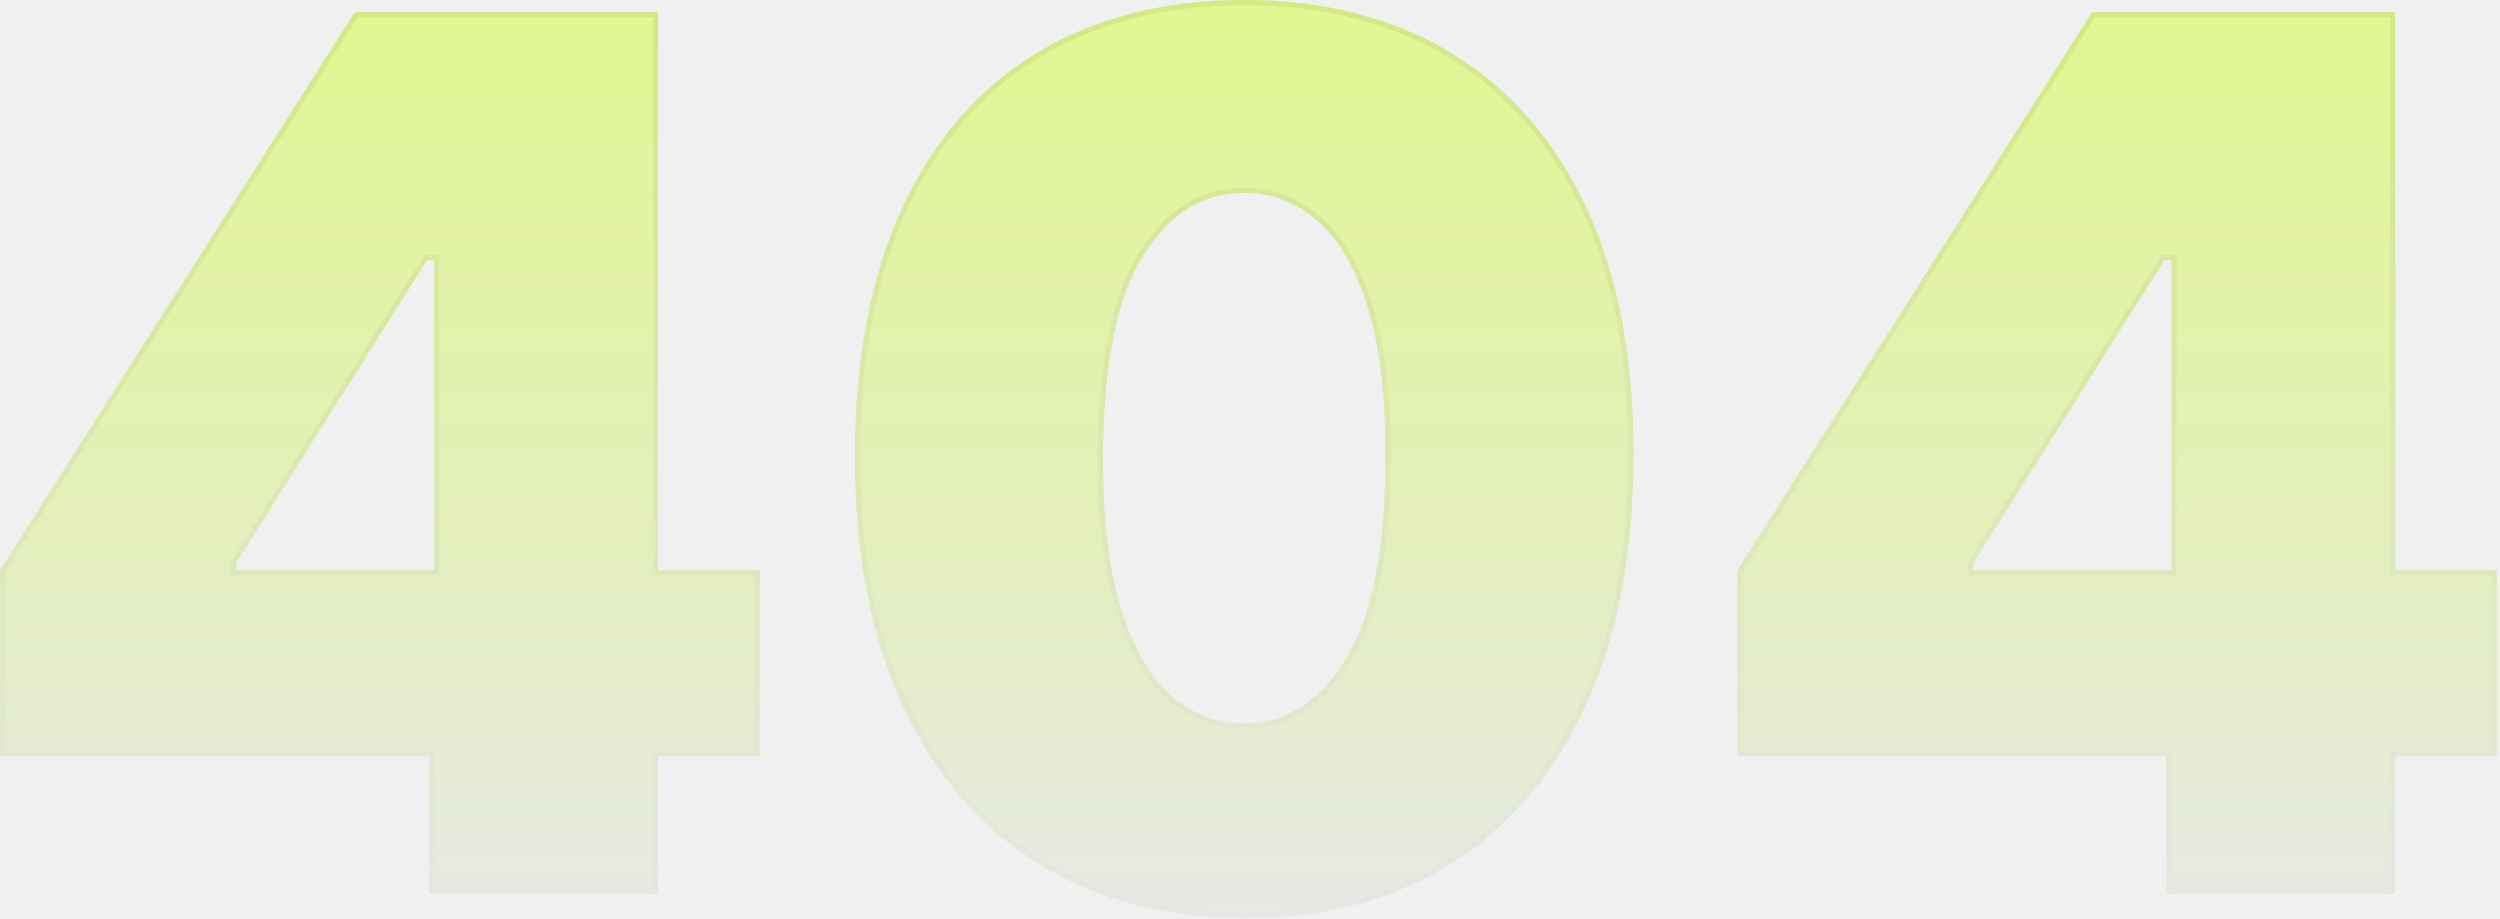
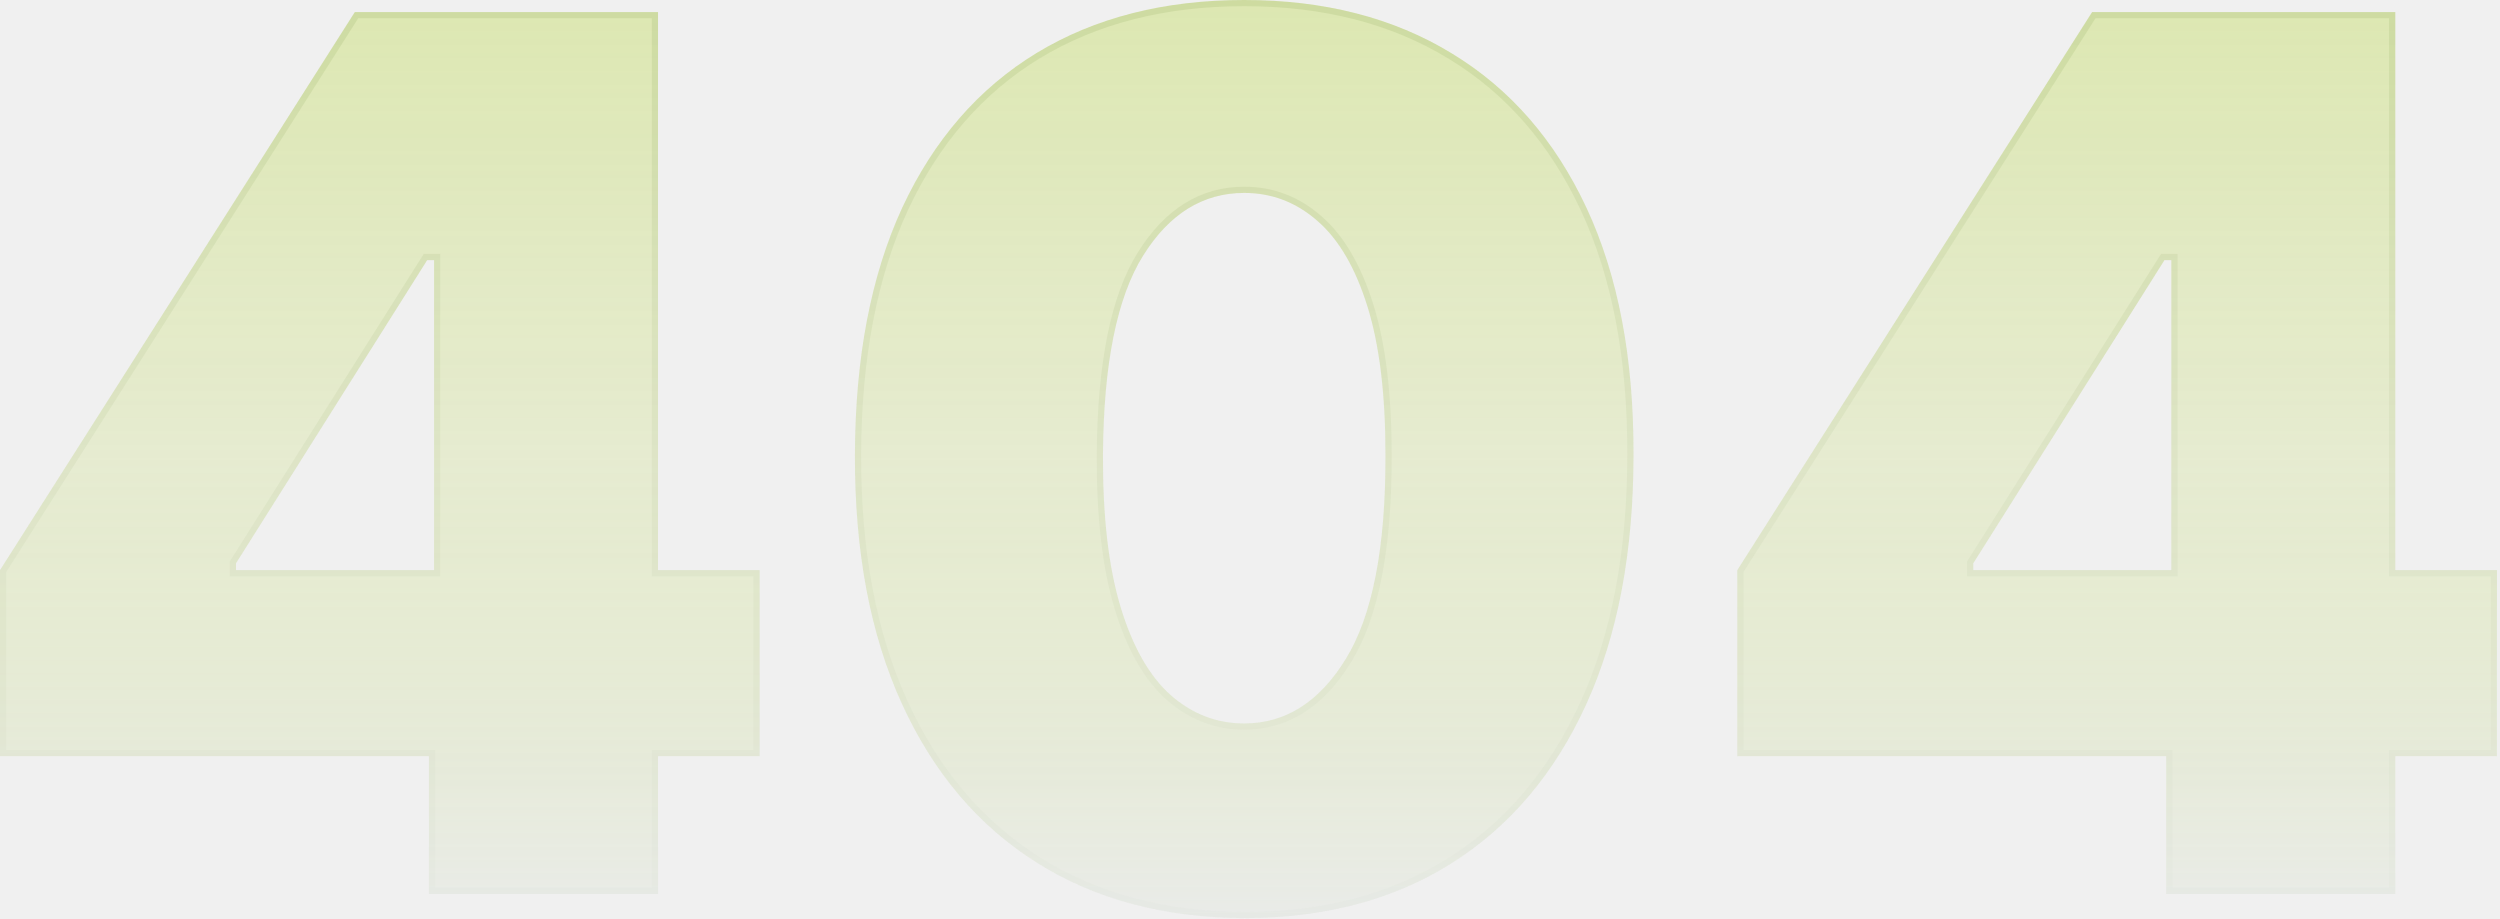
- <svg xmlns="http://www.w3.org/2000/svg" viewBox="0 0 403 148" width="403" fill="none">
+ <svg xmlns="http://www.w3.org/2000/svg" width="403" height="148" viewBox="0 0 403 148" fill="none">
  <mask id="path-1-inside-1_9889_5950" fill="white">
    <path d="M200.567 0C213.479 7.34687e-06 224.633 2.869 234.027 8.607C243.422 14.3 250.664 22.608 255.755 33.529C260.845 44.451 263.368 57.71 263.321 73.306C263.321 88.994 260.776 102.415 255.686 113.568C250.595 124.721 243.352 133.26 233.958 139.184C224.61 145.061 213.479 148 200.567 148C187.656 147.954 176.502 144.969 167.107 139.045C157.713 133.121 150.471 124.583 145.38 113.43C140.289 102.276 137.767 88.902 137.813 73.306C137.86 57.664 140.405 44.382 145.449 33.46C150.54 22.538 157.759 14.23 167.107 8.538C176.502 2.846 187.656 0 200.567 0ZM106.071 1.944V91.91H122.454V121.898H106.071V144.112H69.141V121.898H0V91.91L57.2 1.944H106.071ZM386.122 91.91H402.505V121.898H386.122V144.112H349.191V121.898H280.051V91.91L337.251 1.944H386.122V91.91ZM200.567 31.1C193.903 31.1 188.465 34.478 184.254 41.234C180.043 47.991 177.89 58.682 177.798 73.306C177.752 83.256 178.701 91.447 180.645 97.88C182.588 104.266 185.273 108.987 188.697 112.041C192.168 115.095 196.125 116.623 200.567 116.623C207.232 116.623 212.693 113.152 216.95 106.21C221.254 99.222 223.383 88.254 223.337 73.306C223.337 63.541 222.365 55.558 220.421 49.356C218.477 43.155 215.793 38.573 212.368 35.611C208.944 32.603 205.01 31.1 200.567 31.1ZM68.863 41.929L38.041 90.8V91.91H69.974V41.929H68.863ZM318.092 90.8V91.91H350.024V41.929H348.914L318.092 90.8Z" />
  </mask>
-   <path d="M200.567 0C213.479 7.34687e-06 224.633 2.869 234.027 8.607C243.422 14.3 250.664 22.608 255.755 33.529C260.845 44.451 263.368 57.71 263.321 73.306C263.321 88.994 260.776 102.415 255.686 113.568C250.595 124.721 243.352 133.26 233.958 139.184C224.61 145.061 213.479 148 200.567 148C187.656 147.954 176.502 144.969 167.107 139.045C157.713 133.121 150.471 124.583 145.38 113.43C140.289 102.276 137.767 88.902 137.813 73.306C137.86 57.664 140.405 44.382 145.449 33.46C150.54 22.538 157.759 14.23 167.107 8.538C176.502 2.846 187.656 0 200.567 0ZM106.071 1.944V91.91H122.454V121.898H106.071V144.112H69.141V121.898H0V91.91L57.2 1.944H106.071ZM386.122 91.91H402.505V121.898H386.122V144.112H349.191V121.898H280.051V91.91L337.251 1.944H386.122V91.91ZM200.567 31.1C193.903 31.1 188.465 34.478 184.254 41.234C180.043 47.991 177.89 58.682 177.798 73.306C177.752 83.256 178.701 91.447 180.645 97.88C182.588 104.266 185.273 108.987 188.697 112.041C192.168 115.095 196.125 116.623 200.567 116.623C207.232 116.623 212.693 113.152 216.95 106.21C221.254 99.222 223.383 88.254 223.337 73.306C223.337 63.541 222.365 55.558 220.421 49.356C218.477 43.155 215.793 38.573 212.368 35.611C208.944 32.603 205.01 31.1 200.567 31.1ZM68.863 41.929L38.041 90.8V91.91H69.974V41.929H68.863ZM318.092 90.8V91.91H350.024V41.929H348.914L318.092 90.8Z" fill="url(#paint0_linear_9889_5950)" fill-opacity="0.4" />
-   <path d="M200.567 0V-0.838V-0.838V0ZM234.027 8.607L233.591 9.322L233.593 9.324L234.027 8.607ZM255.755 33.529L256.514 33.175V33.175L255.755 33.529ZM263.321 73.306L262.484 73.303V73.306H263.321ZM255.686 113.568L256.448 113.916V113.916L255.686 113.568ZM233.958 139.184L234.404 139.893L234.405 139.892L233.958 139.184ZM200.567 148L200.564 148.838H200.567V148ZM167.107 139.045L166.661 139.753V139.753L167.107 139.045ZM145.38 113.43L144.618 113.777V113.777L145.38 113.43ZM137.813 73.306L138.651 73.308V73.308L137.813 73.306ZM145.449 33.46L144.69 33.106L144.689 33.109L145.449 33.46ZM167.107 8.538L166.673 7.822L166.672 7.823L167.107 8.538ZM106.071 1.944H106.909V1.107H106.071V1.944ZM106.071 91.91H105.234V92.748H106.071V91.91ZM122.454 91.91H123.292V91.073H122.454V91.91ZM122.454 121.898V122.736H123.292V121.898H122.454ZM106.071 121.898V121.061H105.234V121.898H106.071ZM106.071 144.112V144.95H106.909V144.112H106.071ZM69.141 144.112H68.303V144.95H69.141V144.112ZM69.141 121.898H69.978V121.061H69.141V121.898ZM0 121.898H-0.838V122.736H0V121.898ZM0 91.91L-0.707 91.461L-0.838 91.666V91.91H0ZM57.2 1.944V1.107H56.74L56.493 1.495L57.2 1.944ZM386.122 91.91H385.284V92.748H386.122V91.91ZM402.505 91.91H403.342V91.073H402.505V91.91ZM402.505 121.898V122.736H403.342V121.898H402.505ZM386.122 121.898V121.061H385.284V121.898H386.122ZM386.122 144.112V144.95H386.96V144.112H386.122ZM349.191 144.112H348.354V144.95H349.191V144.112ZM349.191 121.898H350.029V121.061H349.191V121.898ZM280.051 121.898H279.213V122.736H280.051V121.898ZM280.051 91.91L279.344 91.461L279.213 91.666V91.91H280.051ZM337.251 1.944V1.107H336.791L336.544 1.495L337.251 1.944ZM386.122 1.944H386.96V1.107H386.122V1.944ZM200.567 31.1V30.262V30.262V31.1ZM184.254 41.234L183.543 40.791L183.543 40.791L184.254 41.234ZM177.798 73.306L176.96 73.3V73.302L177.798 73.306ZM180.645 97.88L179.843 98.122L179.843 98.124L180.645 97.88ZM188.697 112.041L188.14 112.666L188.144 112.67L188.697 112.041ZM200.567 116.623V117.461V117.461V116.623ZM216.95 106.21L216.237 105.771L216.236 105.772L216.95 106.21ZM223.337 73.306H222.499V73.308L223.337 73.306ZM220.421 49.356L221.22 49.106V49.106L220.421 49.356ZM212.368 35.611L211.815 36.241L211.82 36.245L212.368 35.611ZM68.863 41.929V41.091H68.401L68.155 41.482L68.863 41.929ZM38.041 90.8L37.333 90.353L37.203 90.558V90.8H38.041ZM38.041 91.91H37.203V92.748H38.041V91.91ZM69.974 91.91V92.748H70.811V91.91H69.974ZM69.974 41.929H70.811V41.091H69.974V41.929ZM318.092 90.8L317.383 90.353L317.254 90.558V90.8H318.092ZM318.092 91.91H317.254V92.748H318.092V91.91ZM350.024 91.91V92.748H350.862V91.91H350.024ZM350.024 41.929H350.862V41.091H350.024V41.929ZM348.914 41.929V41.091H348.452L348.206 41.482L348.914 41.929ZM200.567 0V0.838C213.352 0.838 224.349 3.677 233.591 9.322L234.027 8.607L234.464 7.893C224.917 2.061 213.606 -0.838 200.567 -0.838V0ZM234.027 8.607L233.593 9.324C242.832 14.922 249.968 23.096 254.996 33.883L255.755 33.529L256.514 33.175C251.36 22.119 244.012 13.678 234.461 7.891L234.027 8.607ZM255.755 33.529L254.996 33.883C260.021 44.666 262.53 57.796 262.484 73.303L263.321 73.306L264.159 73.308C264.205 57.624 261.67 44.237 256.514 33.175L255.755 33.529ZM263.321 73.306H262.484C262.484 88.906 259.952 102.203 254.924 113.221L255.686 113.568L256.448 113.916C261.6 102.628 264.159 89.082 264.159 73.306H263.321ZM255.686 113.568L254.924 113.221C249.893 124.241 242.754 132.647 233.511 138.475L233.958 139.184L234.405 139.892C243.951 133.873 251.297 125.202 256.448 113.916L255.686 113.568ZM233.958 139.184L233.512 138.474C224.319 144.255 213.349 147.162 200.567 147.162V148V148.838C213.61 148.838 224.901 145.867 234.404 139.893L233.958 139.184ZM200.567 148L200.57 147.162C187.79 147.117 176.796 144.163 167.554 138.336L167.107 139.045L166.661 139.753C176.209 145.774 187.521 148.791 200.564 148.838L200.567 148ZM167.107 139.045L167.554 138.336C158.312 132.509 151.172 124.103 146.142 113.082L145.38 113.43L144.618 113.777C149.769 125.063 157.114 133.734 166.661 139.753L167.107 139.045ZM145.38 113.43L146.142 113.082C141.113 102.064 138.605 88.815 138.651 73.308L137.813 73.306L136.976 73.303C136.929 88.988 139.465 102.489 144.618 113.777L145.38 113.43ZM137.813 73.306L138.651 73.308C138.697 57.752 141.229 44.596 146.21 33.811L145.449 33.46L144.689 33.109C139.581 44.167 137.022 57.575 136.976 73.303L137.813 73.306ZM145.449 33.46L146.208 33.814C151.237 23.026 158.35 14.851 167.543 9.254L167.107 8.538L166.672 7.823C157.168 13.61 149.843 22.05 144.69 33.106L145.449 33.46ZM167.107 8.538L167.541 9.254C176.784 3.654 187.781 0.838 200.567 0.838V0V-0.838C187.53 -0.838 176.22 2.037 166.673 7.822L167.107 8.538ZM106.071 1.944H105.234V91.91H106.071H106.909V1.944H106.071ZM106.071 91.91V92.748H122.454V91.91V91.073H106.071V91.91ZM122.454 91.91H121.616V121.898H122.454H123.292V91.91H122.454ZM122.454 121.898V121.061H106.071V121.898V122.736H122.454V121.898ZM106.071 121.898H105.234V144.112H106.071H106.909V121.898H106.071ZM106.071 144.112V143.275H69.141V144.112V144.95H106.071V144.112ZM69.141 144.112H69.978V121.898H69.141H68.303V144.112H69.141ZM69.141 121.898V121.061H0V121.898V122.736H69.141V121.898ZM0 121.898H0.838V91.91H0H-0.838V121.898H0ZM0 91.91L0.707 92.36L57.907 2.394L57.2 1.944L56.493 1.495L-0.707 91.461L0 91.91ZM57.2 1.944V2.782H106.071V1.944V1.107H57.2V1.944ZM386.122 91.91V92.748H402.505V91.91V91.073H386.122V91.91ZM402.505 91.91H401.667V121.898H402.505H403.342V91.91H402.505ZM402.505 121.898V121.061H386.122V121.898V122.736H402.505V121.898ZM386.122 121.898H385.284V144.112H386.122H386.96V121.898H386.122ZM386.122 144.112V143.275H349.191V144.112V144.95H386.122V144.112ZM349.191 144.112H350.029V121.898H349.191H348.354V144.112H349.191ZM349.191 121.898V121.061H280.051V121.898V122.736H349.191V121.898ZM280.051 121.898H280.888V91.91H280.051H279.213V121.898H280.051ZM280.051 91.91L280.758 92.36L337.958 2.394L337.251 1.944L336.544 1.495L279.344 91.461L280.051 91.91ZM337.251 1.944V2.782H386.122V1.944V1.107H337.251V1.944ZM386.122 1.944H385.284V91.91H386.122H386.96V1.944H386.122ZM200.567 31.1V30.262C193.554 30.262 187.873 33.845 183.543 40.791L184.254 41.234L184.965 41.677C189.058 35.111 194.252 31.937 200.567 31.937V31.1ZM184.254 41.234L183.543 40.791C179.206 47.749 177.053 58.632 176.96 73.3L177.798 73.306L178.635 73.311C178.728 58.731 180.879 48.233 184.965 41.677L184.254 41.234ZM177.798 73.306L176.96 73.302C176.914 83.299 177.866 91.581 179.843 98.122L180.645 97.88L181.446 97.638C179.535 91.313 178.589 83.212 178.635 73.31L177.798 73.306ZM180.645 97.88L179.843 98.124C181.813 104.594 184.56 109.473 188.14 112.666L188.697 112.041L189.255 111.416C185.986 108.5 183.364 103.938 181.446 97.636L180.645 97.88ZM188.697 112.041L188.144 112.67C191.761 115.853 195.912 117.461 200.567 117.461V116.623V115.785C196.337 115.785 192.575 114.338 189.251 111.412L188.697 112.041ZM200.567 116.623V117.461C207.591 117.461 213.294 113.774 217.664 106.648L216.95 106.21L216.236 105.772C212.092 112.529 206.872 115.785 200.567 115.785V116.623ZM216.95 106.21L217.663 106.649C222.092 99.458 224.221 88.297 224.175 73.303L223.337 73.306L222.499 73.308C222.545 88.21 220.416 98.985 216.237 105.771L216.95 106.21ZM223.337 73.306H224.175C224.175 63.494 223.199 55.418 221.22 49.106L220.421 49.356L219.622 49.607C221.531 55.697 222.499 63.588 222.499 73.306H223.337ZM220.421 49.356L221.22 49.106C219.249 42.817 216.499 38.077 212.916 34.978L212.368 35.611L211.82 36.245C215.087 39.07 217.705 43.493 219.622 49.607L220.421 49.356ZM212.368 35.611L212.921 34.982C209.348 31.844 205.219 30.262 200.567 30.262V31.1V31.937C204.801 31.937 208.539 33.363 211.815 36.241L212.368 35.611ZM68.863 41.929L68.155 41.482L37.333 90.353L38.041 90.8L38.749 91.247L69.572 42.376L68.863 41.929ZM38.041 90.8H37.203V91.91H38.041H38.879V90.8H38.041ZM38.041 91.91V92.748H69.974V91.91V91.073H38.041V91.91ZM69.974 91.91H70.811V41.929H69.974H69.136V91.91H69.974ZM69.974 41.929V41.091H68.863V41.929V42.766H69.974V41.929ZM318.092 90.8H317.254V91.91H318.092H318.929V90.8H318.092ZM318.092 91.91V92.748H350.024V91.91V91.073H318.092V91.91ZM350.024 91.91H350.862V41.929H350.024H349.187V91.91H350.024ZM350.024 41.929V41.091H348.914V41.929V42.766H350.024V41.929ZM348.914 41.929L348.206 41.482L317.383 90.353L318.092 90.8L318.8 91.247L349.623 42.376L348.914 41.929Z" fill="url(#paint1_linear_9889_5950)" fill-opacity="0.1" mask="url(#path-1-inside-1_9889_5950)" />
+   <path d="M200.567 0C213.479 7.34687e-06 224.633 2.869 234.027 8.607C243.422 14.3 250.664 22.608 255.755 33.529C260.845 44.451 263.368 57.71 263.321 73.306C263.321 88.994 260.776 102.415 255.686 113.568C250.595 124.721 243.352 133.26 233.958 139.184C224.61 145.061 213.479 148 200.567 148C187.656 147.954 176.502 144.969 167.107 139.045C157.713 133.121 150.471 124.583 145.38 113.43C140.289 102.276 137.767 88.902 137.813 73.306C137.86 57.664 140.405 44.382 145.449 33.46C150.54 22.538 157.759 14.23 167.107 8.538C176.502 2.846 187.656 0 200.567 0ZM106.071 1.944V91.91H122.454V121.898H106.071V144.112H69.141V121.898H0V91.91L57.2 1.944H106.071ZM386.122 91.91H402.505V121.898H386.122V144.112H349.191V121.898H280.051V91.91L337.251 1.944H386.122V91.91ZM200.567 31.1C193.903 31.1 188.465 34.478 184.254 41.234C180.043 47.991 177.89 58.682 177.798 73.306C177.752 83.256 178.701 91.447 180.645 97.88C182.588 104.266 185.273 108.987 188.697 112.041C192.168 115.095 196.125 116.623 200.567 116.623C207.232 116.623 212.693 113.152 216.95 106.21C221.254 99.222 223.383 88.254 223.337 73.306C223.337 63.541 222.365 55.558 220.421 49.356C218.477 43.155 215.793 38.573 212.368 35.611C208.944 32.603 205.01 31.1 200.567 31.1ZM68.863 41.929L38.041 90.8V91.91H69.974V41.929H68.863ZM318.092 90.8V91.91H350.024V41.929H348.914L318.092 90.8Z" fill="url(#paint0_linear_9889_5950)" fill-opacity="0.27" />
+   <path d="M200.567 0V-1V-1V0ZM234.027 8.607L233.506 9.461L233.509 9.463L234.027 8.607ZM255.755 33.529L256.661 33.107V33.107L255.755 33.529ZM263.321 73.306L262.321 73.303V73.306H263.321ZM255.686 113.568L256.595 113.984V113.984L255.686 113.568ZM233.958 139.184L234.49 140.03L234.491 140.029L233.958 139.184ZM200.567 148L200.564 149H200.567V148ZM167.107 139.045L166.574 139.891V139.891L167.107 139.045ZM145.38 113.43L144.47 113.845V113.845L145.38 113.43ZM137.813 73.306L138.813 73.309V73.309L137.813 73.306ZM145.449 33.46L144.543 33.038L144.541 33.041L145.449 33.46ZM167.107 8.538L166.589 7.683L166.587 7.684L167.107 8.538ZM106.071 1.944H107.071V0.944H106.071V1.944ZM106.071 91.91H105.071V92.91H106.071V91.91ZM122.454 91.91H123.454V90.91H122.454V91.91ZM122.454 121.898V122.898H123.454V121.898H122.454ZM106.071 121.898V120.898H105.071V121.898H106.071ZM106.071 144.112V145.112H107.071V144.112H106.071ZM69.141 144.112H68.141V145.112H69.141V144.112ZM69.141 121.898H70.141V120.898H69.141V121.898ZM0 121.898H-1V122.898H0V121.898ZM0 91.91L-0.844 91.374L-1 91.619V91.91H0ZM57.2 1.944V0.944H56.651L56.356 1.408L57.2 1.944ZM386.122 91.91H385.122V92.91H386.122V91.91ZM402.505 91.91H403.505V90.91H402.505V91.91ZM402.505 121.898V122.898H403.505V121.898H402.505ZM386.122 121.898V120.898H385.122V121.898H386.122ZM386.122 144.112V145.112H387.122V144.112H386.122ZM349.191 144.112H348.191V145.112H349.191V144.112ZM349.191 121.898H350.191V120.898H349.191V121.898ZM280.051 121.898H279.051V122.898H280.051V121.898ZM280.051 91.91L279.207 91.374L279.051 91.619V91.91H280.051ZM337.251 1.944V0.944H336.702L336.407 1.408L337.251 1.944ZM386.122 1.944H387.122V0.944H386.122V1.944ZM200.567 31.1V30.1V30.1V31.1ZM184.254 41.234L183.405 40.705V40.705L184.254 41.234ZM177.798 73.306L176.798 73.299V73.301L177.798 73.306ZM180.645 97.88L179.687 98.169L179.688 98.171L180.645 97.88ZM188.697 112.041L188.032 112.787L188.037 112.792L188.697 112.041ZM200.567 116.623V117.623V117.623V116.623ZM216.95 106.21L216.099 105.686L216.098 105.687L216.95 106.21ZM223.337 73.306H222.337V73.309L223.337 73.306ZM220.421 49.356L221.375 49.057V49.057L220.421 49.356ZM212.368 35.611L211.708 36.363L211.714 36.368L212.368 35.611ZM68.863 41.929V40.929H68.312L68.017 41.395L68.863 41.929ZM38.041 90.8L37.195 90.266L37.041 90.511V90.8H38.041ZM38.041 91.91H37.041V92.91H38.041V91.91ZM69.974 91.91V92.91H70.974V91.91H69.974ZM69.974 41.929H70.974V40.929H69.974V41.929ZM318.092 90.8L317.246 90.266L317.092 90.511V90.8H318.092ZM318.092 91.91H317.092V92.91H318.092V91.91ZM350.024 91.91V92.91H351.024V91.91H350.024ZM350.024 41.929H351.024V40.929H350.024V41.929ZM348.914 41.929V40.929H348.362L348.068 41.395L348.914 41.929ZM200.567 0V1C213.327 1 224.294 3.834 233.506 9.461L234.027 8.607L234.549 7.754C224.972 1.904 213.631 -1 200.567 -1V0ZM234.027 8.607L233.509 9.463C242.718 15.042 249.833 23.191 254.849 33.952L255.755 33.529L256.661 33.107C251.495 22.024 244.126 13.557 234.546 7.752L234.027 8.607ZM255.755 33.529L254.848 33.952C259.862 44.707 262.367 57.812 262.321 73.303L263.321 73.306L264.321 73.309C264.368 57.607 261.829 44.195 256.661 33.107L255.755 33.529ZM263.321 73.306H262.321C262.321 88.889 259.793 102.161 254.776 113.153L255.686 113.568L256.595 113.984C261.76 102.669 264.321 89.099 264.321 73.306H263.321ZM255.686 113.568L254.776 113.153C249.757 124.148 242.637 132.529 233.425 138.338L233.958 139.184L234.491 140.029C244.067 133.991 251.433 125.295 256.595 113.984L255.686 113.568ZM233.958 139.184L233.426 138.337C224.262 144.098 213.323 147 200.567 147V148V149C213.635 149 224.957 146.024 234.49 140.03L233.958 139.184ZM200.567 148L200.571 147C187.816 146.954 176.852 144.007 167.641 138.199L167.107 139.045L166.574 139.891C176.152 145.93 187.495 148.953 200.564 149L200.567 148ZM167.107 139.045L167.641 138.199C158.428 132.39 151.308 124.01 146.29 113.014L145.38 113.43L144.47 113.845C149.633 125.156 156.998 133.853 166.574 139.891L167.107 139.045ZM145.38 113.43L146.29 113.014C141.273 102.023 138.768 88.798 138.813 73.309L137.813 73.306L136.813 73.303C136.767 89.005 139.306 102.53 144.47 113.845L145.38 113.43ZM137.813 73.306L138.813 73.309C138.859 57.769 141.388 44.638 146.357 33.879L145.449 33.46L144.541 33.041C139.422 44.126 136.86 57.558 136.813 73.303L137.813 73.306ZM145.449 33.46L146.356 33.882C151.372 23.121 158.465 14.972 167.628 9.392L167.107 8.538L166.587 7.684C157.054 13.489 149.708 21.956 144.543 33.038L145.449 33.46ZM167.107 8.538L167.626 9.393C176.838 3.811 187.806 1 200.567 1V0V-1C187.505 -1 176.166 1.88 166.589 7.683L167.107 8.538ZM106.071 1.944H105.071V91.91H106.071H107.071V1.944H106.071ZM106.071 91.91V92.91H122.454V91.91V90.91H106.071V91.91ZM122.454 91.91H121.454V121.898H122.454H123.454V91.91H122.454ZM122.454 121.898V120.898H106.071V121.898V122.898H122.454V121.898ZM106.071 121.898H105.071V144.112H106.071H107.071V121.898H106.071ZM106.071 144.112V143.112H69.141V144.112V145.112H106.071V144.112ZM69.141 144.112H70.141V121.898H69.141H68.141V144.112H69.141ZM69.141 121.898V120.898H0V121.898V122.898H69.141V121.898ZM0 121.898H1V91.91H0H-1V121.898H0ZM0 91.91L0.844 92.447L58.044 2.481L57.2 1.944L56.356 1.408L-0.844 91.374L0 91.91ZM57.2 1.944V2.944H106.071V1.944V0.944H57.2V1.944ZM386.122 91.91V92.91H402.505V91.91V90.91H386.122V91.91ZM402.505 91.91H401.505V121.898H402.505H403.505V91.91H402.505ZM402.505 121.898V120.898H386.122V121.898V122.898H402.505V121.898ZM386.122 121.898H385.122V144.112H386.122H387.122V121.898H386.122ZM386.122 144.112V143.112H349.191V144.112V145.112H386.122V144.112ZM349.191 144.112H350.191V121.898H349.191H348.191V144.112H349.191ZM349.191 121.898V120.898H280.051V121.898V122.898H349.191V121.898ZM280.051 121.898H281.051V91.91H280.051H279.051V121.898H280.051ZM280.051 91.91L280.895 92.447L338.095 2.481L337.251 1.944L336.407 1.408L279.207 91.374L280.051 91.91ZM337.251 1.944V2.944H386.122V1.944V0.944H337.251V1.944ZM386.122 1.944H385.122V91.91H386.122H387.122V1.944H386.122ZM200.567 31.1V30.1C193.486 30.1 187.758 33.722 183.405 40.705L184.254 41.234L185.103 41.763C189.173 35.233 194.32 32.1 200.567 32.1V31.1ZM184.254 41.234L183.405 40.705C179.044 47.702 176.891 58.623 176.798 73.299L177.798 73.306L178.798 73.312C178.89 58.741 181.041 48.28 185.103 41.763L184.254 41.234ZM177.798 73.306L176.798 73.301C176.751 83.308 177.705 91.607 179.687 98.169L180.645 97.88L181.602 97.591C179.697 91.287 178.752 83.204 178.798 73.31L177.798 73.306ZM180.645 97.88L179.688 98.171C181.662 104.658 184.421 109.567 188.032 112.787L188.697 112.041L189.363 111.295C186.124 108.406 183.514 103.875 181.601 97.589L180.645 97.88ZM188.697 112.041L188.037 112.792C191.682 115.999 195.871 117.623 200.567 117.623V116.623V115.623C196.379 115.623 192.654 114.191 189.358 111.29L188.697 112.041ZM200.567 116.623V117.623C207.66 117.623 213.41 113.895 217.803 106.733L216.95 106.21L216.098 105.687C211.975 112.409 206.803 115.623 200.567 115.623V116.623ZM216.95 106.21L217.802 106.734C222.255 99.504 224.383 88.305 224.337 73.303L223.337 73.306L222.337 73.309C222.383 88.202 220.254 98.939 216.099 105.686L216.95 106.21ZM223.337 73.306H224.337C224.337 63.485 223.36 55.391 221.375 49.057L220.421 49.356L219.467 49.656C221.369 55.724 222.337 63.597 222.337 73.306H223.337ZM220.421 49.356L221.375 49.057C219.399 42.752 216.636 37.98 213.022 34.855L212.368 35.611L211.714 36.368C214.95 39.166 217.556 43.558 219.467 49.656L220.421 49.356ZM212.368 35.611L213.028 34.86C209.426 31.696 205.26 30.1 200.567 30.1V31.1V32.1C204.76 32.1 208.461 33.511 211.708 36.363L212.368 35.611ZM68.863 41.929L68.017 41.395L37.195 90.266L38.041 90.8L38.887 91.333L69.709 42.462L68.863 41.929ZM38.041 90.8H37.041V91.91H38.041H39.041V90.8H38.041ZM38.041 91.91V92.91H69.974V91.91V90.91H38.041V91.91ZM69.974 91.91H70.974V41.929H69.974H68.974V91.91H69.974ZM69.974 41.929V40.929H68.863V41.929V42.929H69.974V41.929ZM318.092 90.8H317.092V91.91H318.092H319.092V90.8H318.092ZM318.092 91.91V92.91H350.024V91.91V90.91H318.092V91.91ZM350.024 91.91H351.024V41.929H350.024H349.024V91.91H350.024ZM350.024 41.929V40.929H348.914V41.929V42.929H350.024V41.929ZM348.914 41.929L348.068 41.395L317.246 90.266L318.092 90.8L318.938 91.333L349.76 42.462L348.914 41.929Z" fill="url(#paint1_linear_9889_5950)" fill-opacity="0.1" mask="url(#path-1-inside-1_9889_5950)" />
  <defs>
    <linearGradient id="paint0_linear_9889_5950" x1="201.252" y1="0" x2="201.252" y2="148" gradientUnits="userSpaceOnUse">
-       <stop stop-color="#CCFF00" />
-       <stop offset="0.538" stop-color="#D1EF66" />
+       <stop stop-color="#A7CF09" />
+       <stop offset="0.5" stop-color="#A7CF08" stop-opacity="0.5" />
      <stop offset="1" stop-color="#D7DED4" />
    </linearGradient>
-     <linearGradient id="paint1_linear_9889_5950" x1="201.252" y1="2.65829e-06" x2="201.252" y2="148" gradientUnits="userSpaceOnUse">
+     <linearGradient id="paint1_linear_9889_5950" x1="201.252" y1="0" x2="201.252" y2="148" gradientUnits="userSpaceOnUse">
      <stop stop-color="#4E780D" />
      <stop offset="1" stop-color="#D7DED4" />
    </linearGradient>
  </defs>
</svg>
